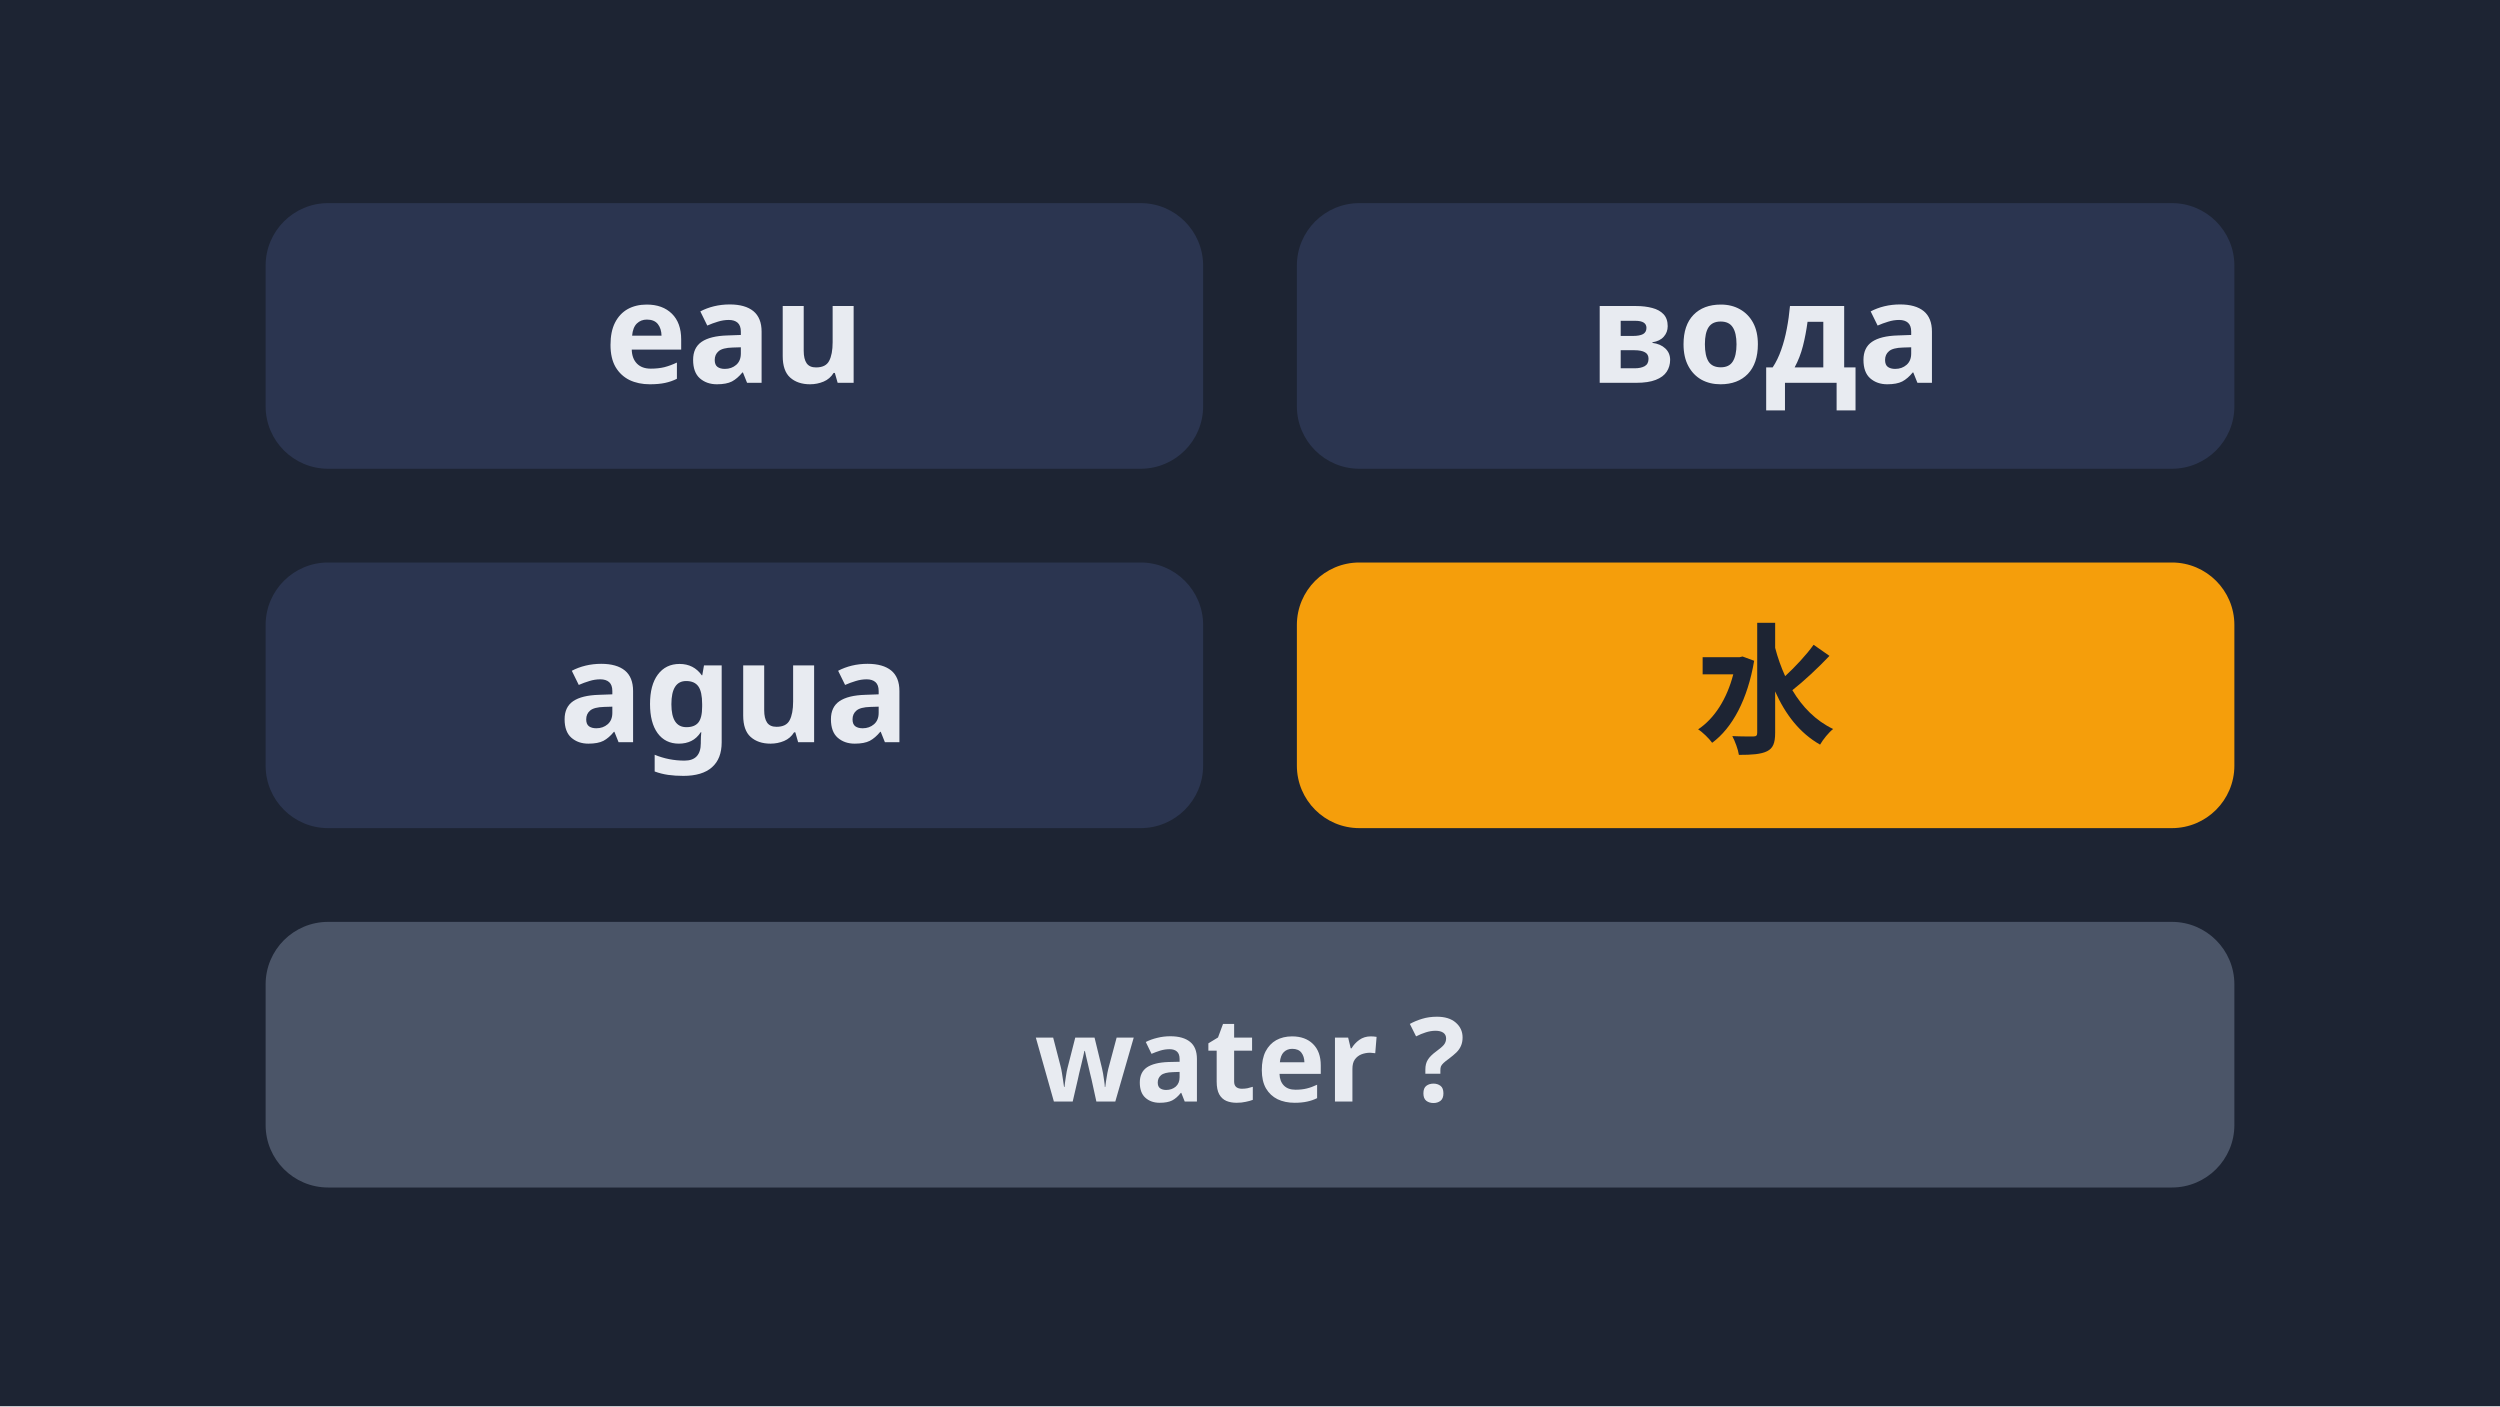
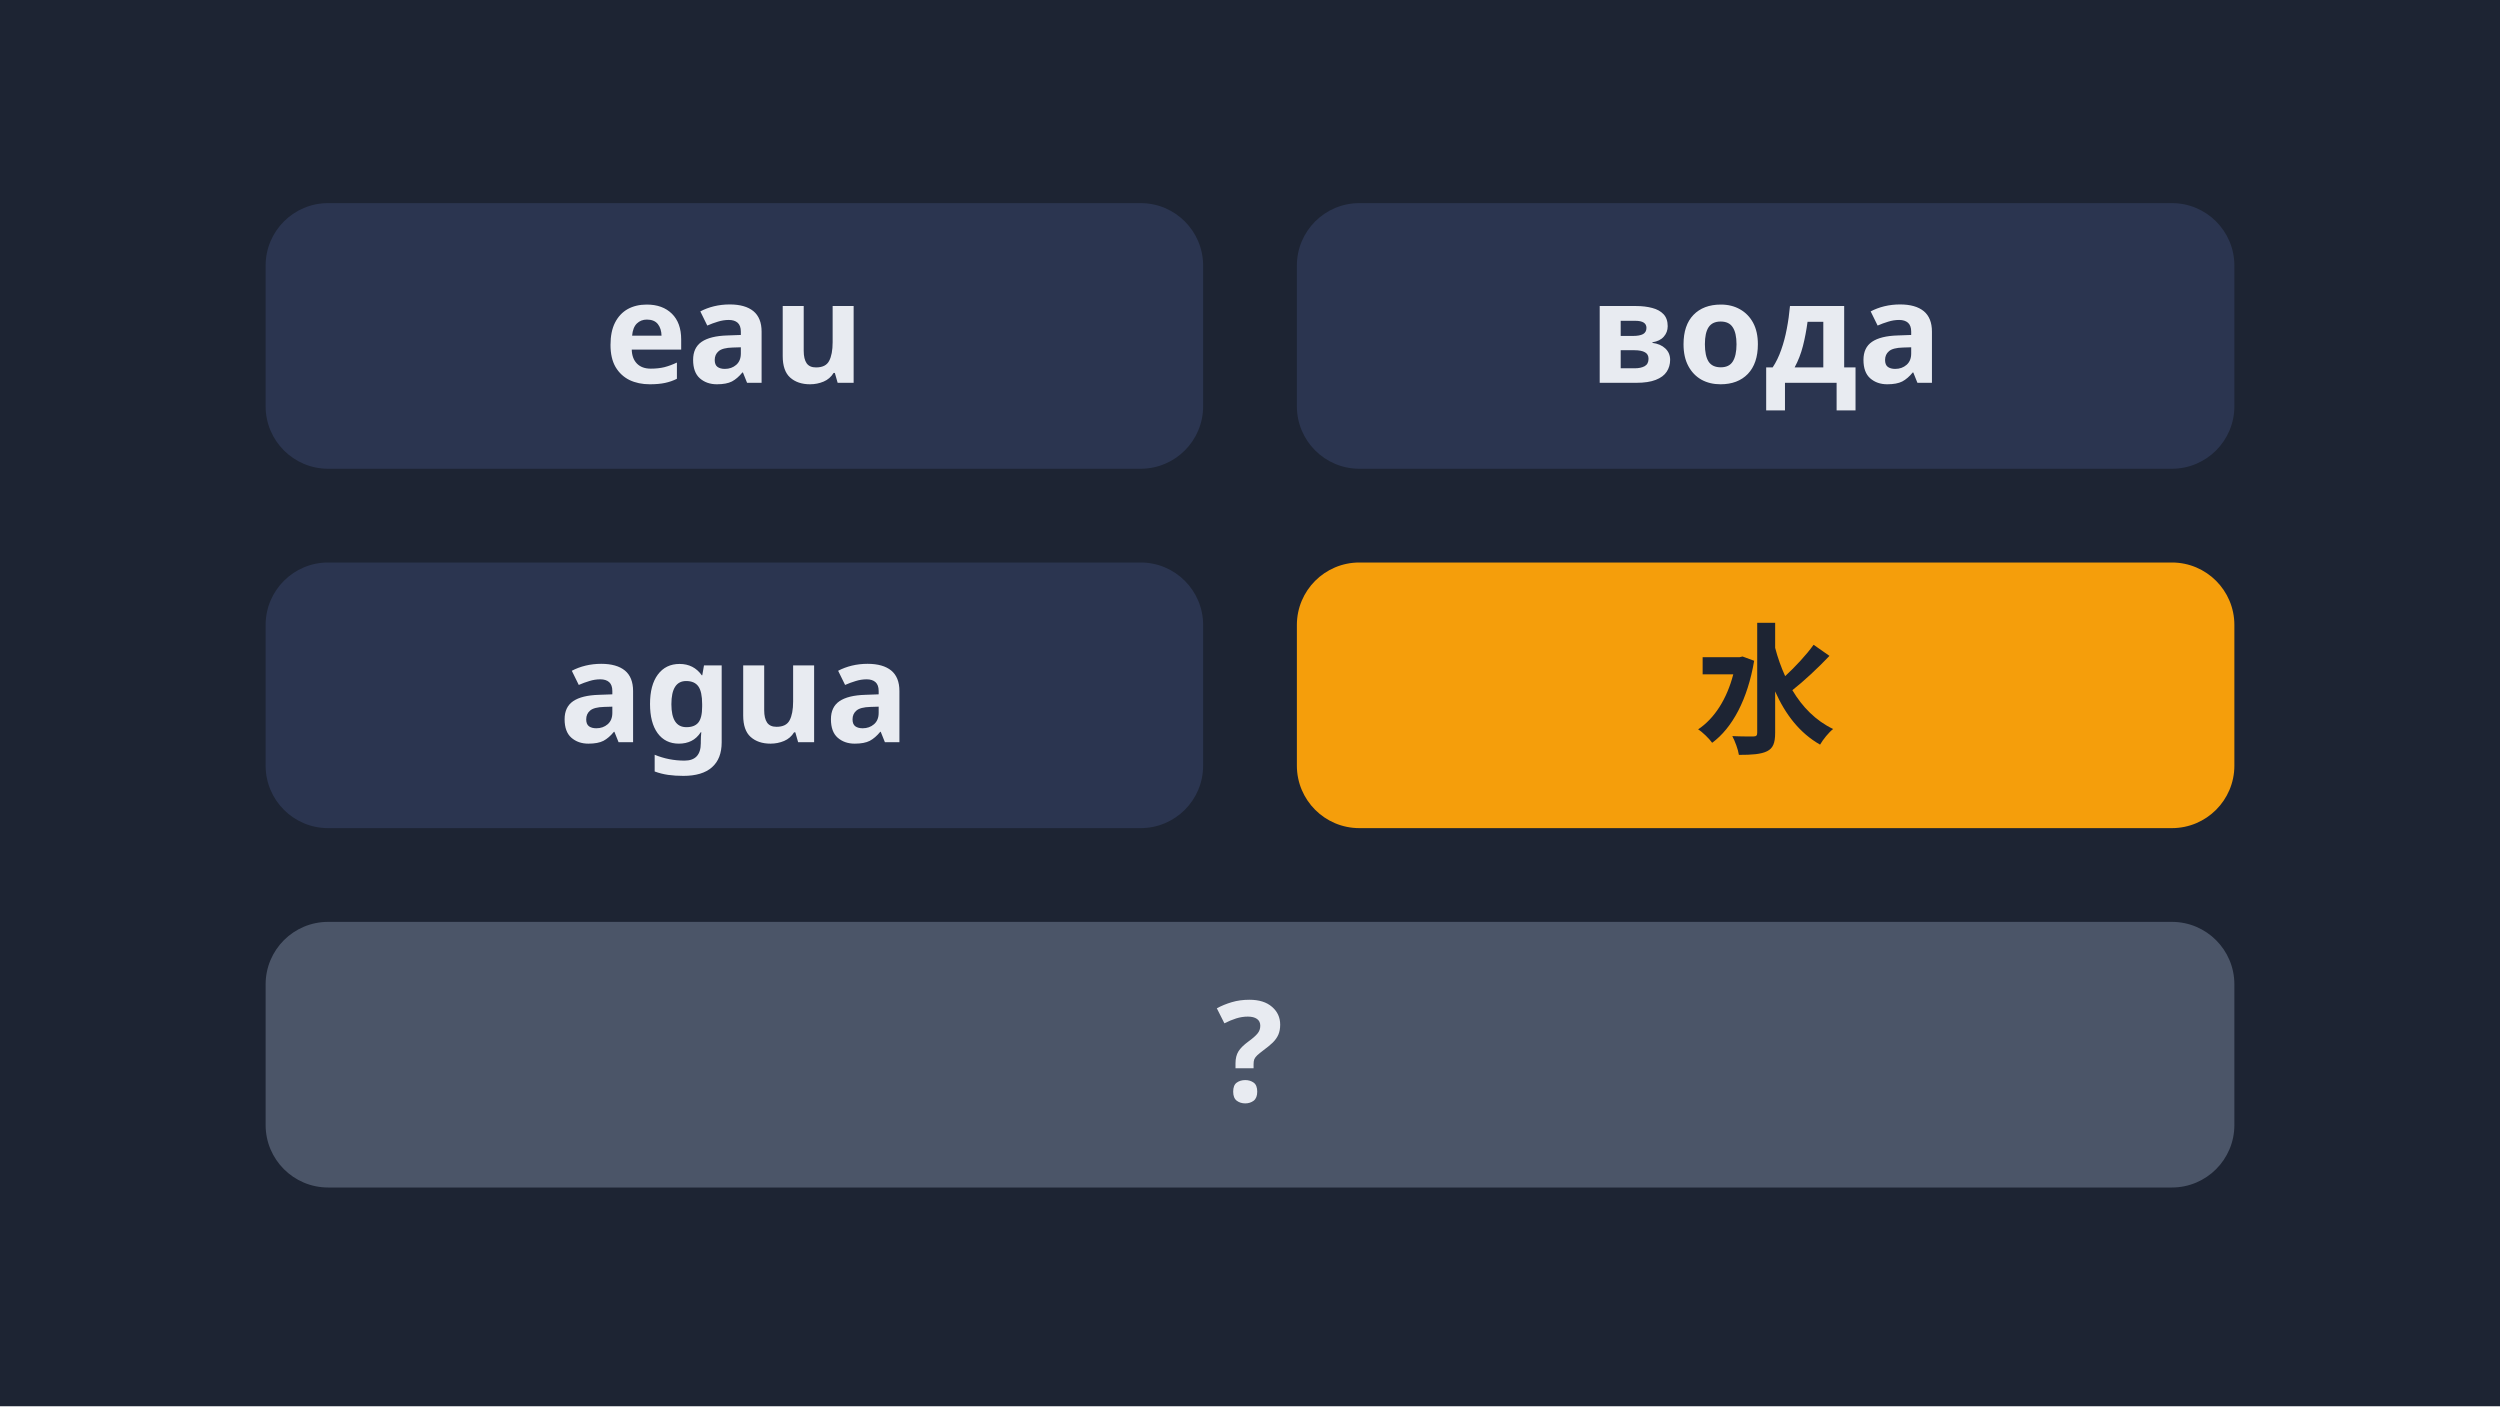
<svg xmlns="http://www.w3.org/2000/svg" width="320" height="180" viewBox="0 0 320 180">
  <rect width="320" height="180" fill="#1d2433" />
  <rect x="34" y="26" width="120" height="34" rx="8" fill="#2b3550" />
  <rect x="166" y="26" width="120" height="34" rx="8" fill="#2b3550" />
  <rect x="34" y="72" width="120" height="34" rx="8" fill="#2b3550" />
  <rect x="166" y="72" width="120" height="34" rx="8" fill="#f59e0b" />
  <rect x="34" y="118" width="252" height="34" rx="8" fill="#4b5568" />
  <g font-family="system-ui,sans-serif" font-weight="700" font-size="18" text-anchor="middle" fill="#e8ebf1">
    <text x="94" y="49">eau</text>
    <text x="226" y="49">вода</text>
    <text x="94" y="95">agua</text>
    <text x="226" y="95" fill="#1d2433">水</text>
-     <text x="160" y="141" font-size="15" fill="#e8ebf1">water ?</text>
+     <text x="160" y="141" font-size="18" fill="#e8ebf1">?</text>
  </g>
</svg>
